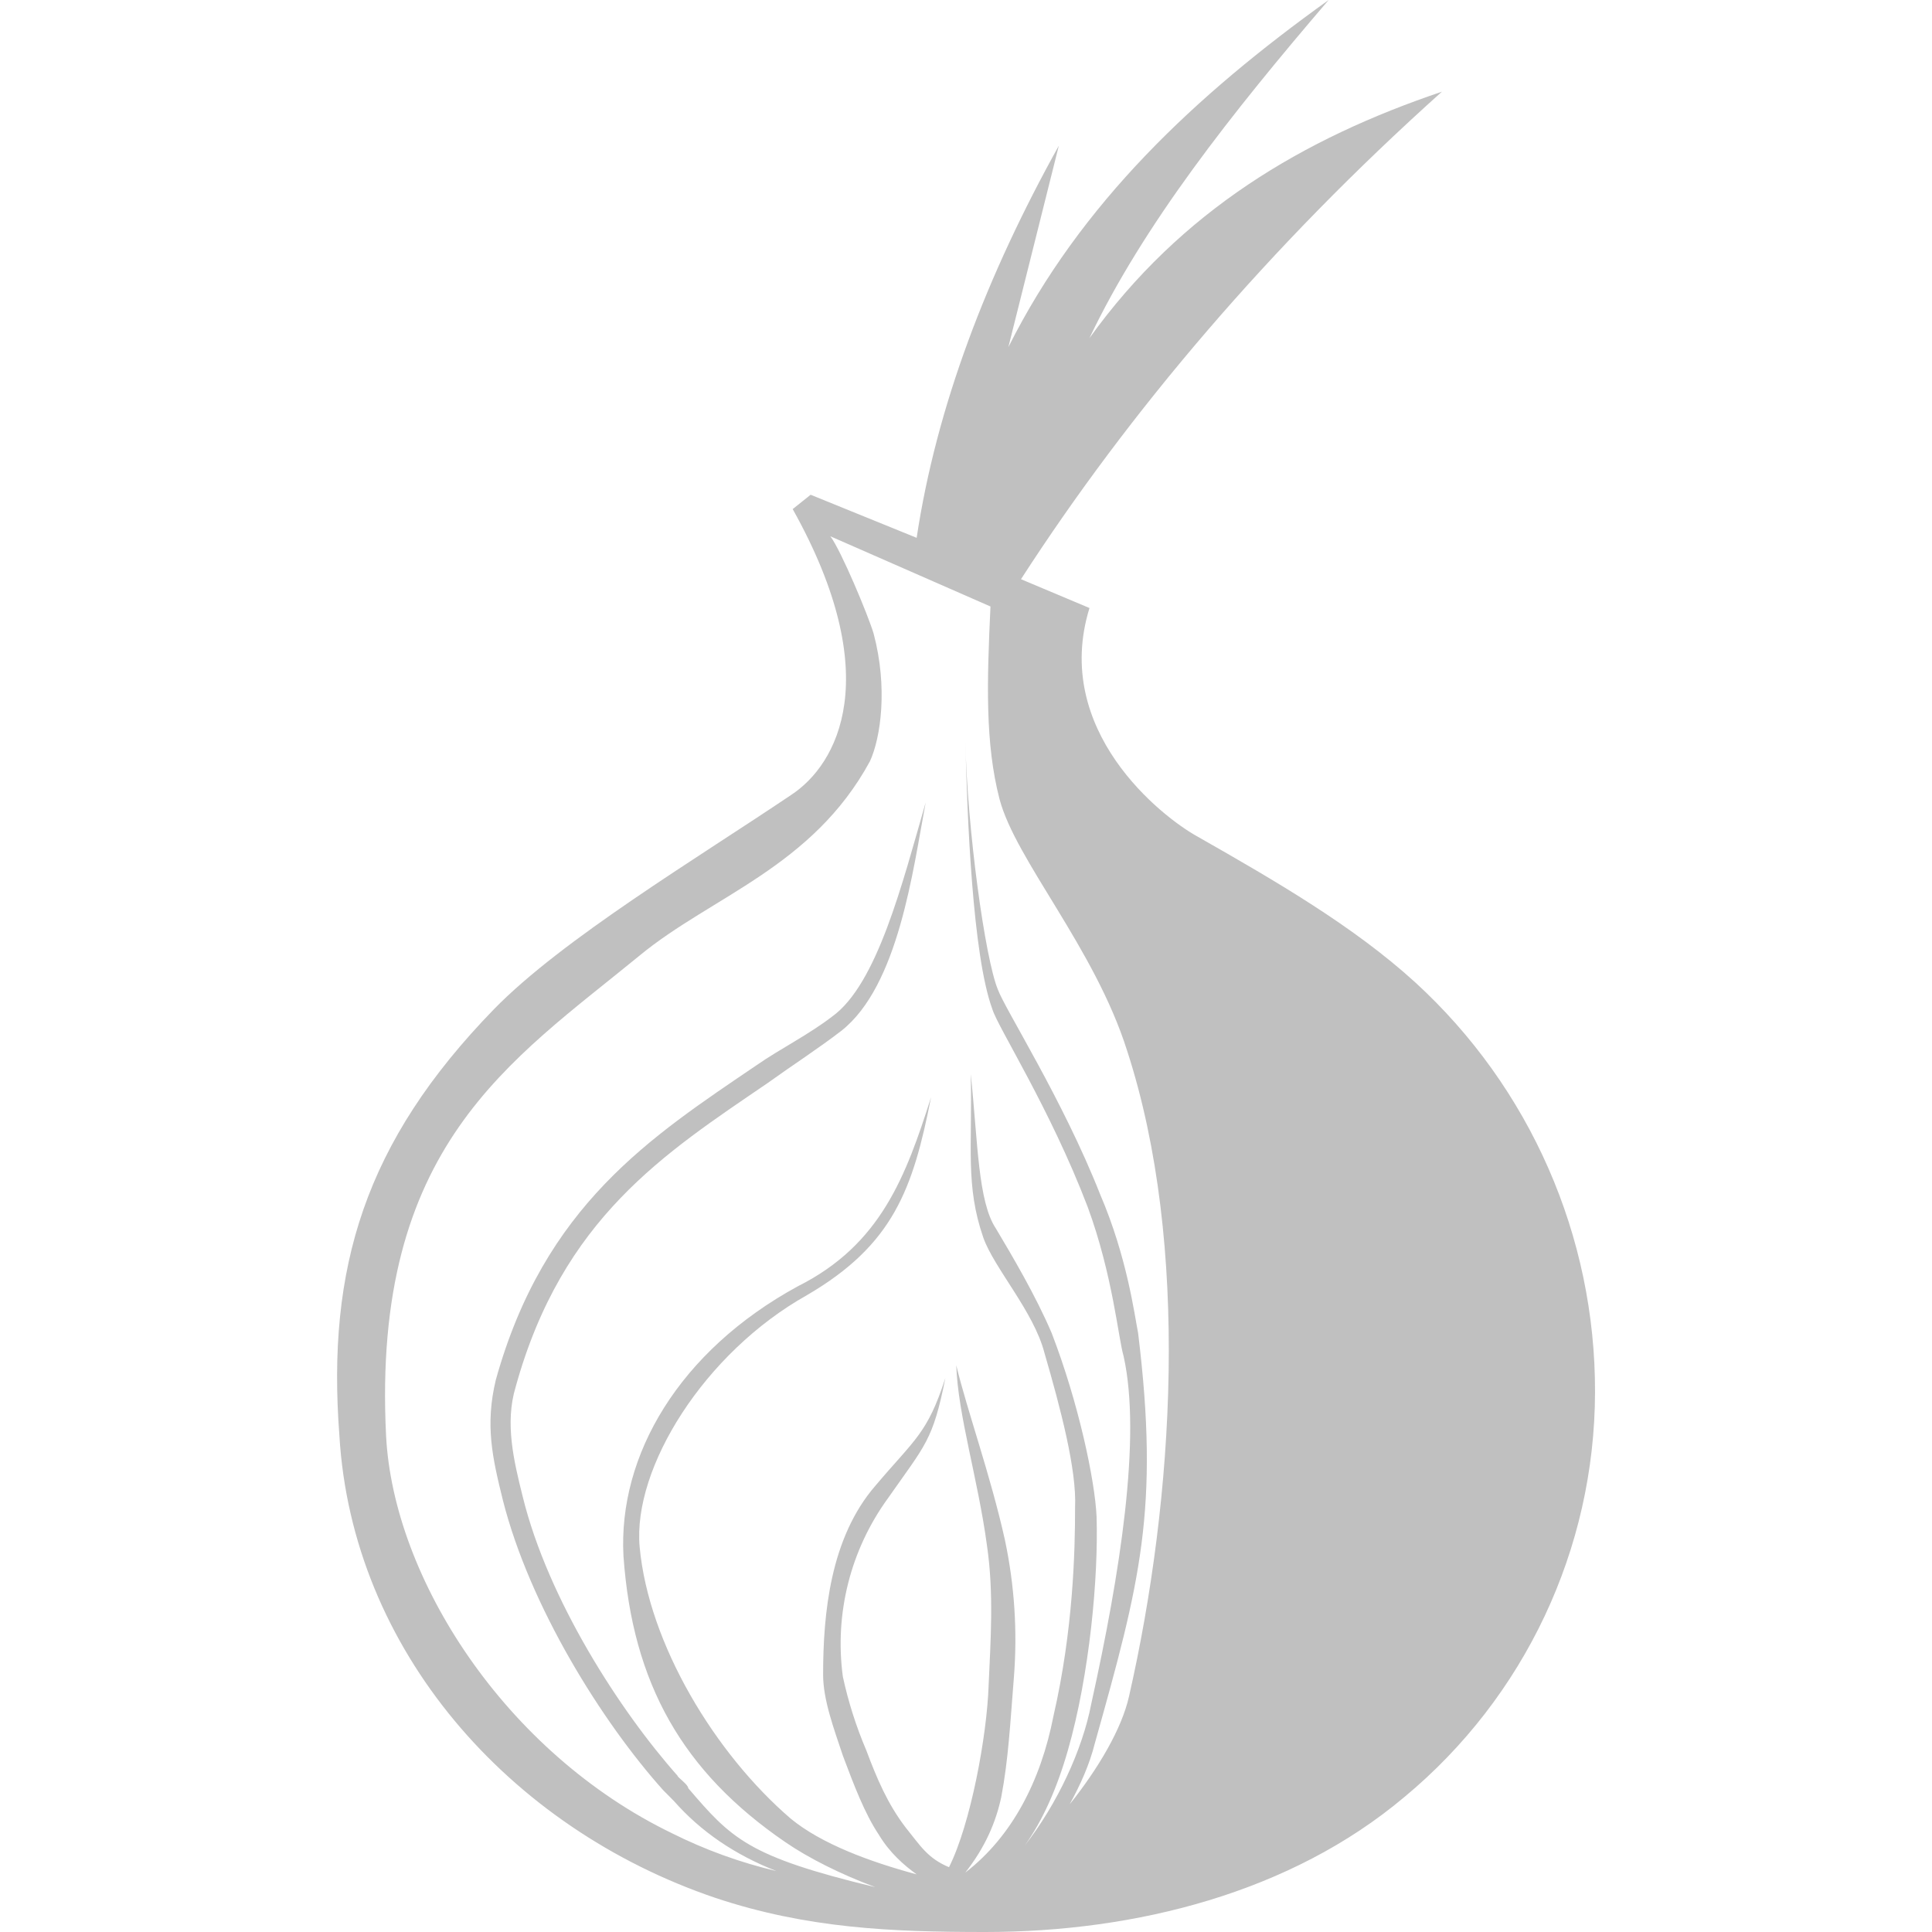
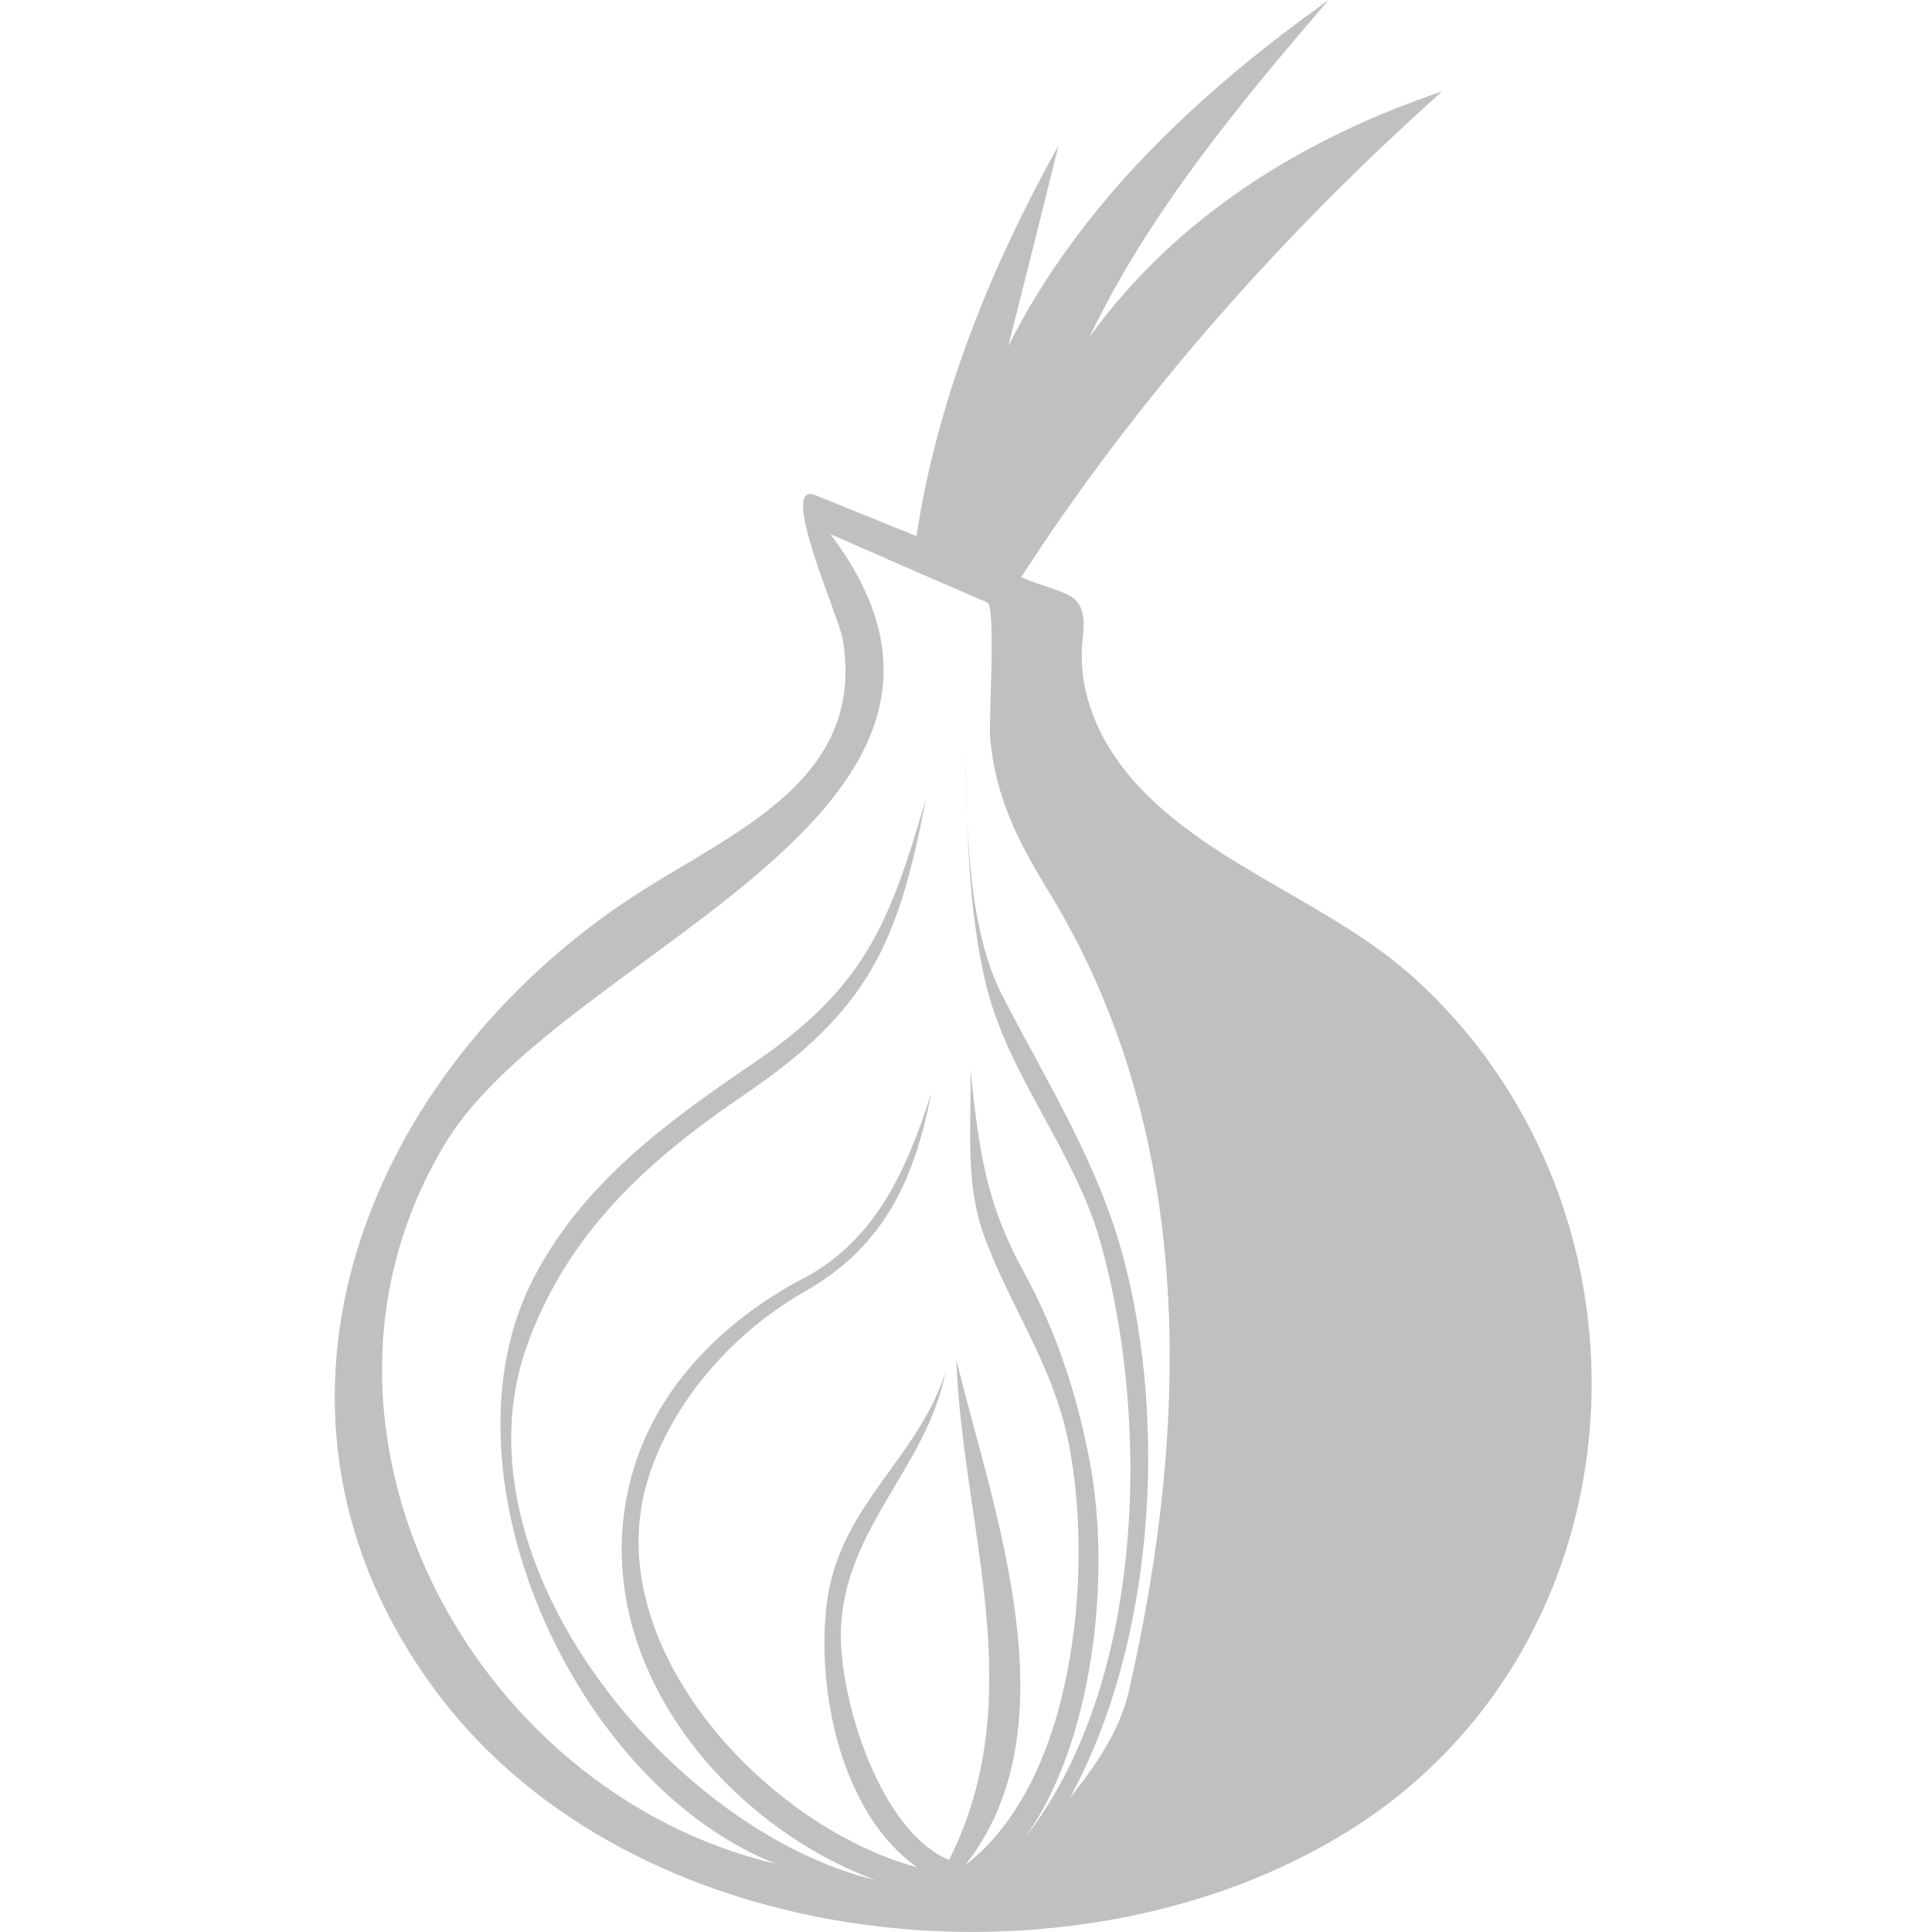
- <svg xmlns="http://www.w3.org/2000/svg" viewBox="0 0 24 24" role="img">
-   <path fill="#c0c0c0" d="M17.578 12.201c-.76-.692-1.721-1.251-2.704-1.81-.446-.246-1.81-1.318-1.34-2.838l-.851-.358c1.342-2.078 3.085-4.134 5.229-6.056-1.721.581-3.24 1.476-4.379 3.062.67-1.407 1.765-2.793 2.972-4.201-1.654 1.185-3.084 2.525-3.979 4.313l.627-2.503c-.894 1.608-1.52 3.24-1.766 4.871l-1.317-.535-.223.178c1.162 2.078.559 3.174-.022 3.553-1.162.783-2.838 1.788-3.688 2.659-1.609 1.654-2.078 3.218-1.921 5.296.157 2.66 2.101 4.873 4.67 5.744 1.14.38 2.19.424 3.352.424 1.877 0 3.799-.491 5.207-1.676a6.551 6.551 0 0 0 2.369-5.027 6.875 6.875 0 0 0-2.236-5.096zm-3.553 8.872c-.09.402-.38.894-.737 1.341.134-.246.246-.492.313-.76.559-1.989.805-2.904.537-5.095-.045-.224-.135-.938-.471-1.721-.468-1.185-1.184-2.303-1.272-2.548-.157-.38-.38-1.989-.403-3.084.023.938.089 2.659.335 3.329.067.225.715 1.229 1.185 2.459.312.849.38 1.632.446 1.854.224 1.007-.045 2.705-.401 4.313-.111.581-.426 1.252-.828 1.766.225-.313.402-.715.537-1.185.269-.938.38-2.145.356-2.905-.021-.446-.222-1.407-.558-2.278-.201-.47-.492-.961-.692-1.297-.224-.335-.224-1.072-.313-1.921.021.916-.068 1.385.156 2.033.134.379.625.916.759 1.43.201.693.402 1.453.381 1.922 0 .536-.022 1.52-.269 2.593-.157.804-.515 1.497-1.095 1.943.246-.312.38-.625.447-.938.089-.469.111-.916.156-1.475a5.96 5.96 0 0 0-.111-1.721c-.179-.805-.469-1.608-.604-2.168.022.626.269 1.408.381 2.235.089.604.044 1.206.021 1.742-.021.627-.223 1.722-.492 2.258-.268-.112-.357-.269-.537-.491-.223-.291-.357-.604-.491-.962a5.043 5.043 0 0 1-.291-.915 3.071 3.071 0 0 1 .559-2.213c.469-.671.559-.716.715-1.497-.223.692-.379.759-.871 1.341-.559.647-.648 1.586-.648 2.346 0 .313.134.671.246 1.007.134.356.268.714.447.982.134.223.313.379.469.491-.581-.156-1.184-.379-1.564-.692-.938-.805-1.765-2.167-1.877-3.375-.089-.982.804-2.413 2.078-3.128 1.073-.626 1.318-1.319 1.542-2.459-.313.983-.626 1.833-1.654 2.348-1.475.804-2.235 2.1-2.167 3.352.112 1.586.737 2.682 2.011 3.554.291.2.693.401 1.118.559-1.587-.381-1.788-.604-2.324-1.229 0-.045-.134-.135-.134-.156-.715-.805-1.609-2.19-1.922-3.464-.112-.447-.224-.916-.089-1.363.581-2.101 1.854-2.905 3.128-3.775.313-.225.626-.426.916-.649.715-.559.894-2.012 1.05-2.838-.29 1.006-.603 2.258-1.162 2.659-.29.224-.648.402-.938.604-1.318.894-2.637 1.743-3.24 3.91-.134.56-.044.962.089 1.498.335 1.317 1.229 2.748 1.989 3.597l.134.135c.335.381.76.67 1.274.871a5.945 5.945 0 0 1-1.296-.469c-2.078-1.005-3.463-3.173-3.553-4.939-.179-3.597 1.542-4.647 3.151-5.966.894-.737 2.145-1.095 2.86-2.413.134-.291.224-.916.045-1.587-.067-.224-.402-1.028-.537-1.207l1.989.872c-.044.938-.067 1.698.112 2.391.2.76 1.184 1.854 1.586 3.129.783 2.41.583 5.561.023 8.019z" />
+ <svg xmlns="http://www.w3.org/2000/svg" version="1.1" x="0px" y="0px" width="48px" height="48px" viewBox="0 0 48 48" enable-background="new 0 0 48 48" xml:space="preserve">
+   <path fill="#c0c0c0" d="M35.16,24.32c-2.06-1.87-4.95-2.75-6.85-4.76c-0.94-1-1.57-2.31-1.41-3.7c0.14-1.22-0.4-1.04-1.53-1.52 c2.9-4.48,6.48-8.51,10.46-12.07c-3.46,1.17-6.6,3.11-8.76,6.1c1.48-3.09,3.72-5.79,5.94-8.37c-3.21,2.29-6.17,5.04-7.96,8.6 c0.42-1.66,0.84-3.33,1.25-4.99c-1.68,3.02-3.01,6.28-3.53,9.71c-0.84-0.34-1.68-0.68-2.52-1.02c-0.93-0.37,0.6,3.04,0.69,3.59 c0.6,3.69-3.05,4.88-5.58,6.63c-6.4,4.43-9.61,12.63-4.55,19.47c4.89,6.62,15.9,7.75,22.71,3.49 C40.95,40.83,41.52,30.12,35.16,24.32z M28.05,42c-0.22,0.99-0.85,1.9-1.47,2.67c2.08-3.8,2.43-9.22,1.35-13.35 c-0.61-2.36-1.91-4.42-3.02-6.57c-0.92-1.78-0.89-4.46-0.93-6.41c0.05,2.04,0.04,4.19,0.53,6.17c0.55,2.22,2.2,4.11,2.83,6.35 c1.26,4.48,1.1,11.01-1.89,14.82c1.72-2.38,2.16-6.51,1.63-9.34c-0.31-1.66-0.83-3.26-1.65-4.75c-0.95-1.73-1.11-3.05-1.32-5.02 c0.03,1.35-0.14,2.75,0.31,4.05c0.67,1.88,1.76,3.27,2.15,5.33c0.59,3.14,0.13,8.31-2.59,10.39c2.74-3.46,0.67-8.88-0.22-12.56 c0.15,4.17,1.87,8.35-0.18,12.43c-1.73-0.72-2.72-4.01-2.69-5.65c0.05-2.56,2.12-4.07,2.6-6.46c-0.71,2.18-2.65,3.31-2.95,5.75 c-0.26,2.15,0.35,5.19,2.24,6.54c-3.77-1.01-8.11-5.64-6.61-9.86c0.66-1.88,2.16-3.51,3.89-4.48c1.94-1.13,2.67-2.79,3.08-4.9 c-0.61,1.92-1.4,3.73-3.31,4.68c-1.85,1-3.46,2.6-4.08,4.64c-1.35,4.43,2,8.75,6,10.24c-5.04-1.21-10.56-7.89-8.67-13.24 c0.99-2.82,3.03-4.66,5.44-6.29c3.05-2.08,3.8-3.73,4.48-7.32c-0.91,3.13-1.53,4.65-4.2,6.5c-2.17,1.47-4.27,2.98-5.52,5.35 c-2.53,4.78,0.94,12.62,6.01,14.6c-7.63-1.79-12.47-10.94-8.21-17.93c2.91-4.78,14.8-8.18,9.55-15.11c1.3,0.57,2.6,1.14,3.9,1.7 c0.22,0.1,0.03,2.93,0.07,3.37c0.13,1.47,0.7,2.58,1.46,3.82C29.72,28.14,29.57,35.34,28.05,42C27.87,42.8,29.17,37.1,28.05,42z" />
</svg>
